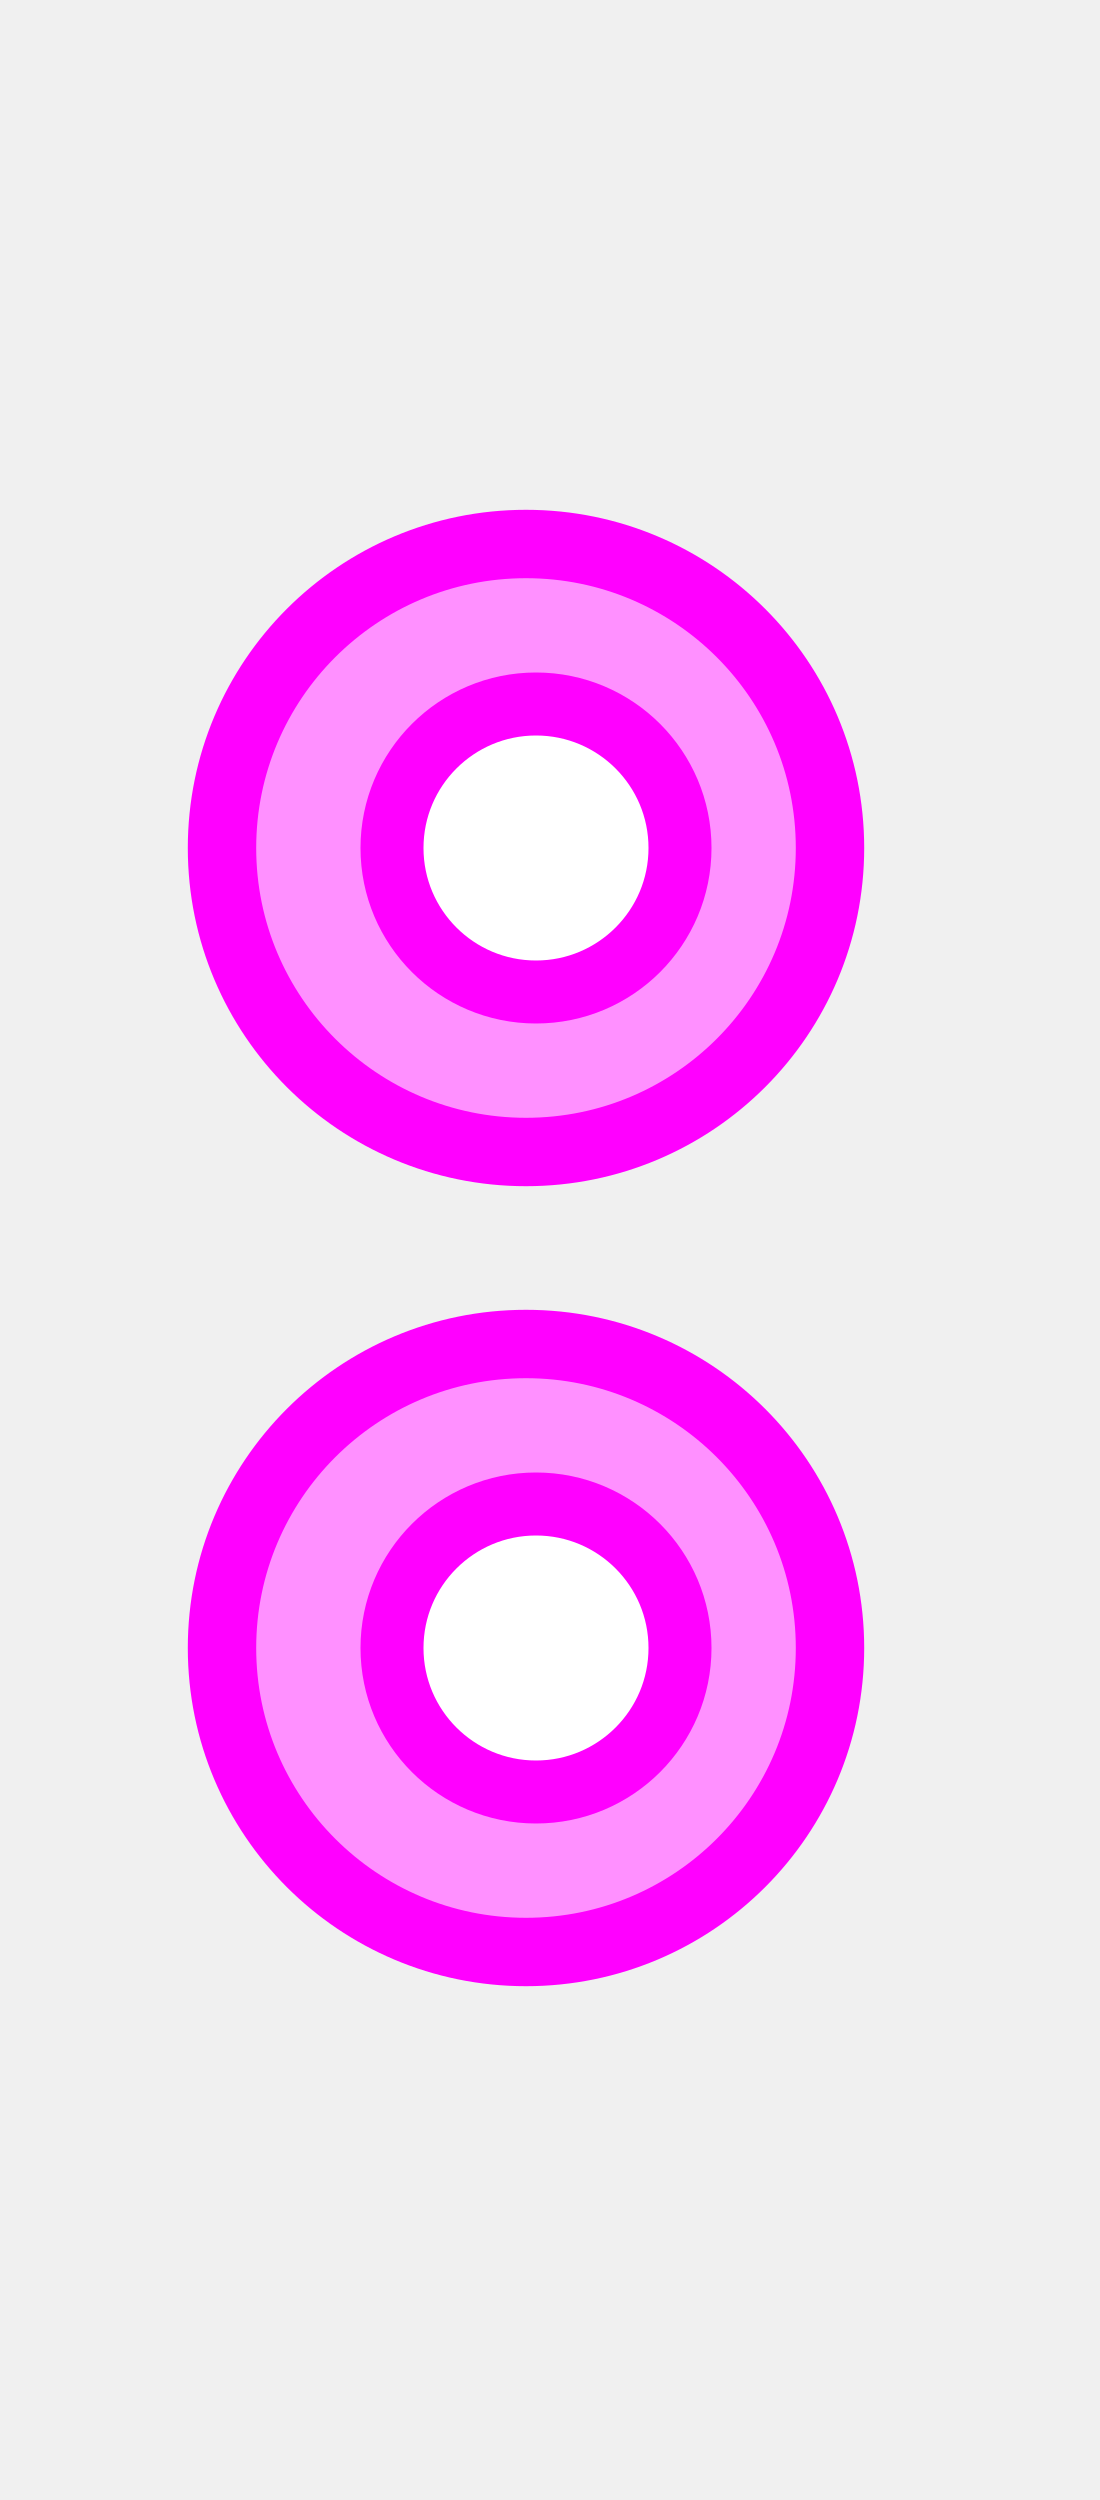
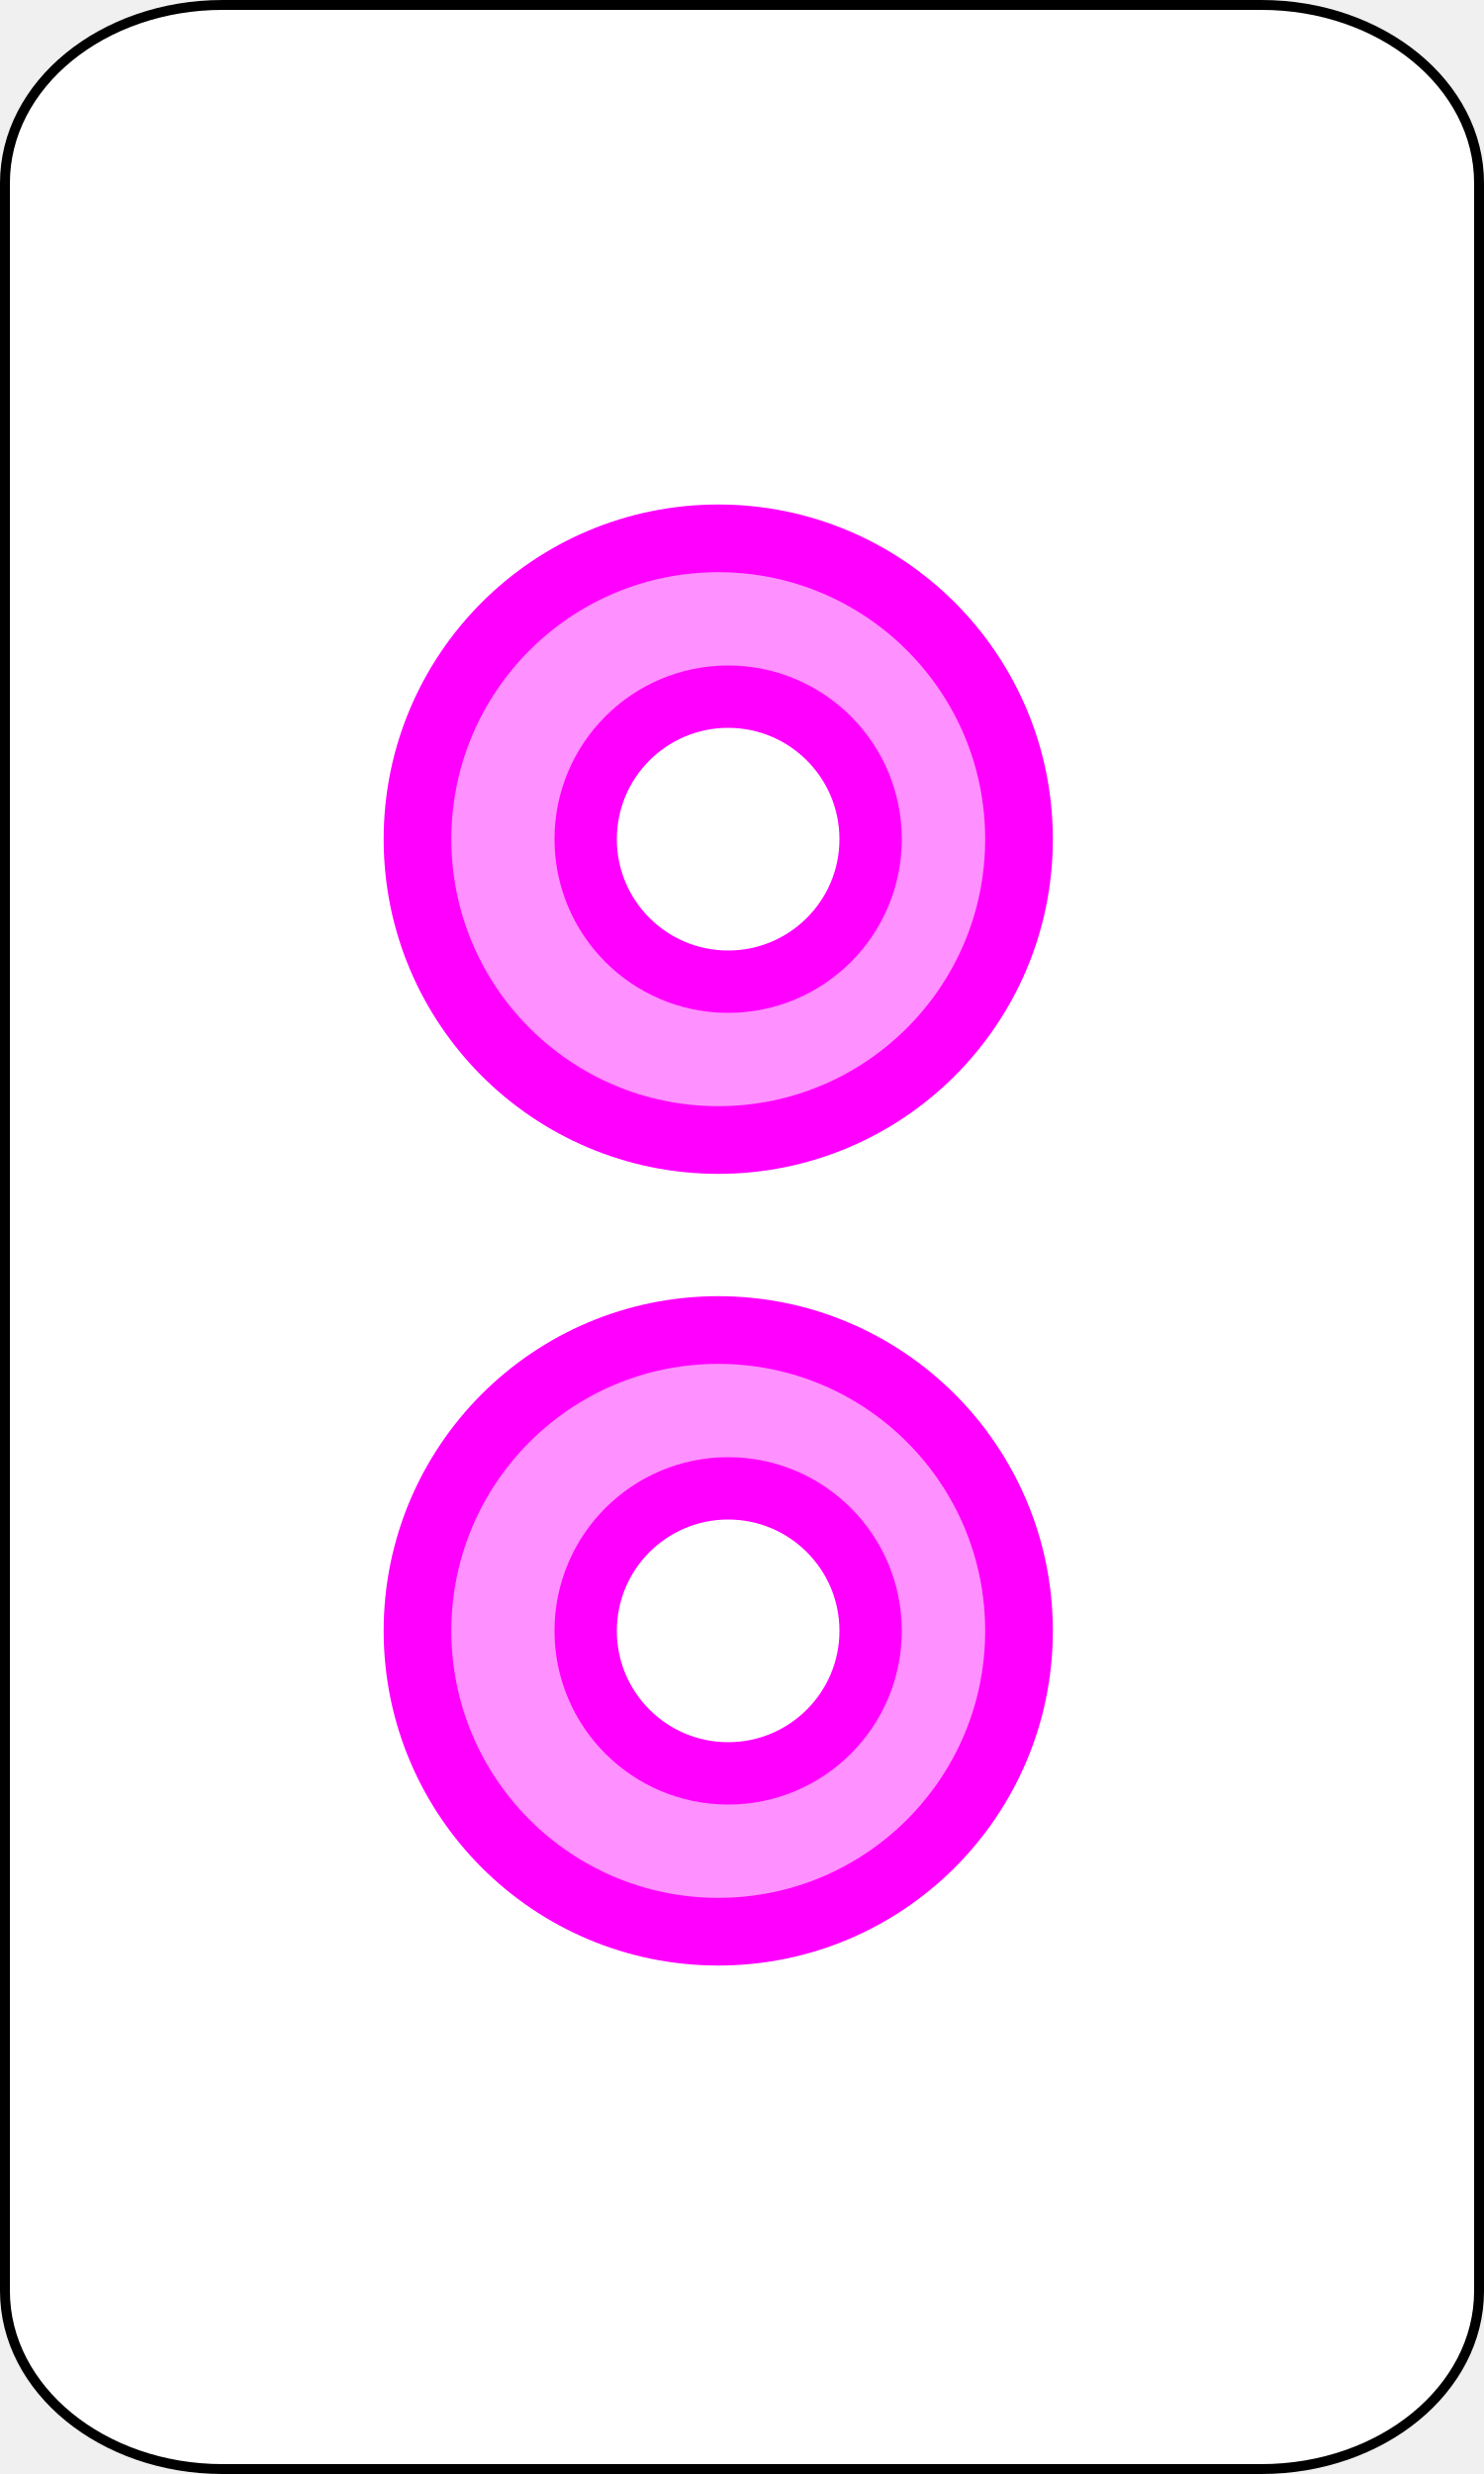
- <svg xmlns="http://www.w3.org/2000/svg" version="1.0" width="55" height="125">
+ <svg xmlns="http://www.w3.org/2000/svg" version="1.0" width="75" height="125">
+   <rect width="74.5" height="124.5" rx="11" ry="9" x="0.25" y="0.25" style="fill:#ffffff;fill-opacity:1;stroke:#000000;stroke-width:0.5" />
  <g>
-     <circle cx="27" cy="11" r="8" transform="matrix(1.9,0,0,1.9,-25,21.5)" style="fill:#FF90FF;stroke:#FF00FF;stroke-width:1.8;" />
-     <circle cx="27" cy="11" r="8" transform="matrix(0.9,0,0,0.9,2.5,32.5)" style="fill:#FFFFFF;stroke:#FF00FF;stroke-width:3.5;" />
-     <circle cx="27" cy="11" r="8" transform="matrix(1.9,0,0,1.9,-25,61.5)" style="fill:#FF90FF;stroke:#FF00FF;stroke-width:1.8;" />
-     <circle cx="27" cy="11" r="8" transform="matrix(0.9,0,0,0.9,2.5,72.5)" style="fill:#FFFFFF;stroke:#FF00FF;stroke-width:3.5;" />
+     <circle cx="27" cy="11" r="8" transform="matrix(1.9,0,0,1.9,-15,21.5)" style="fill:#FF90FF;stroke:#FF00FF;stroke-width:1.8;" />
+     <circle cx="27" cy="11" r="8" transform="matrix(0.9,0,0,0.9,12.5,32.5)" style="fill:#FFFFFF;stroke:#FF00FF;stroke-width:3.5;" />
+     <circle cx="27" cy="11" r="8" transform="matrix(1.9,0,0,1.9,-15,61.5)" style="fill:#FF90FF;stroke:#FF00FF;stroke-width:1.8;" />
+     <circle cx="27" cy="11" r="8" transform="matrix(0.9,0,0,0.9,12.5,72.5)" style="fill:#FFFFFF;stroke:#FF00FF;stroke-width:3.5;" />
  </g>
</svg>
